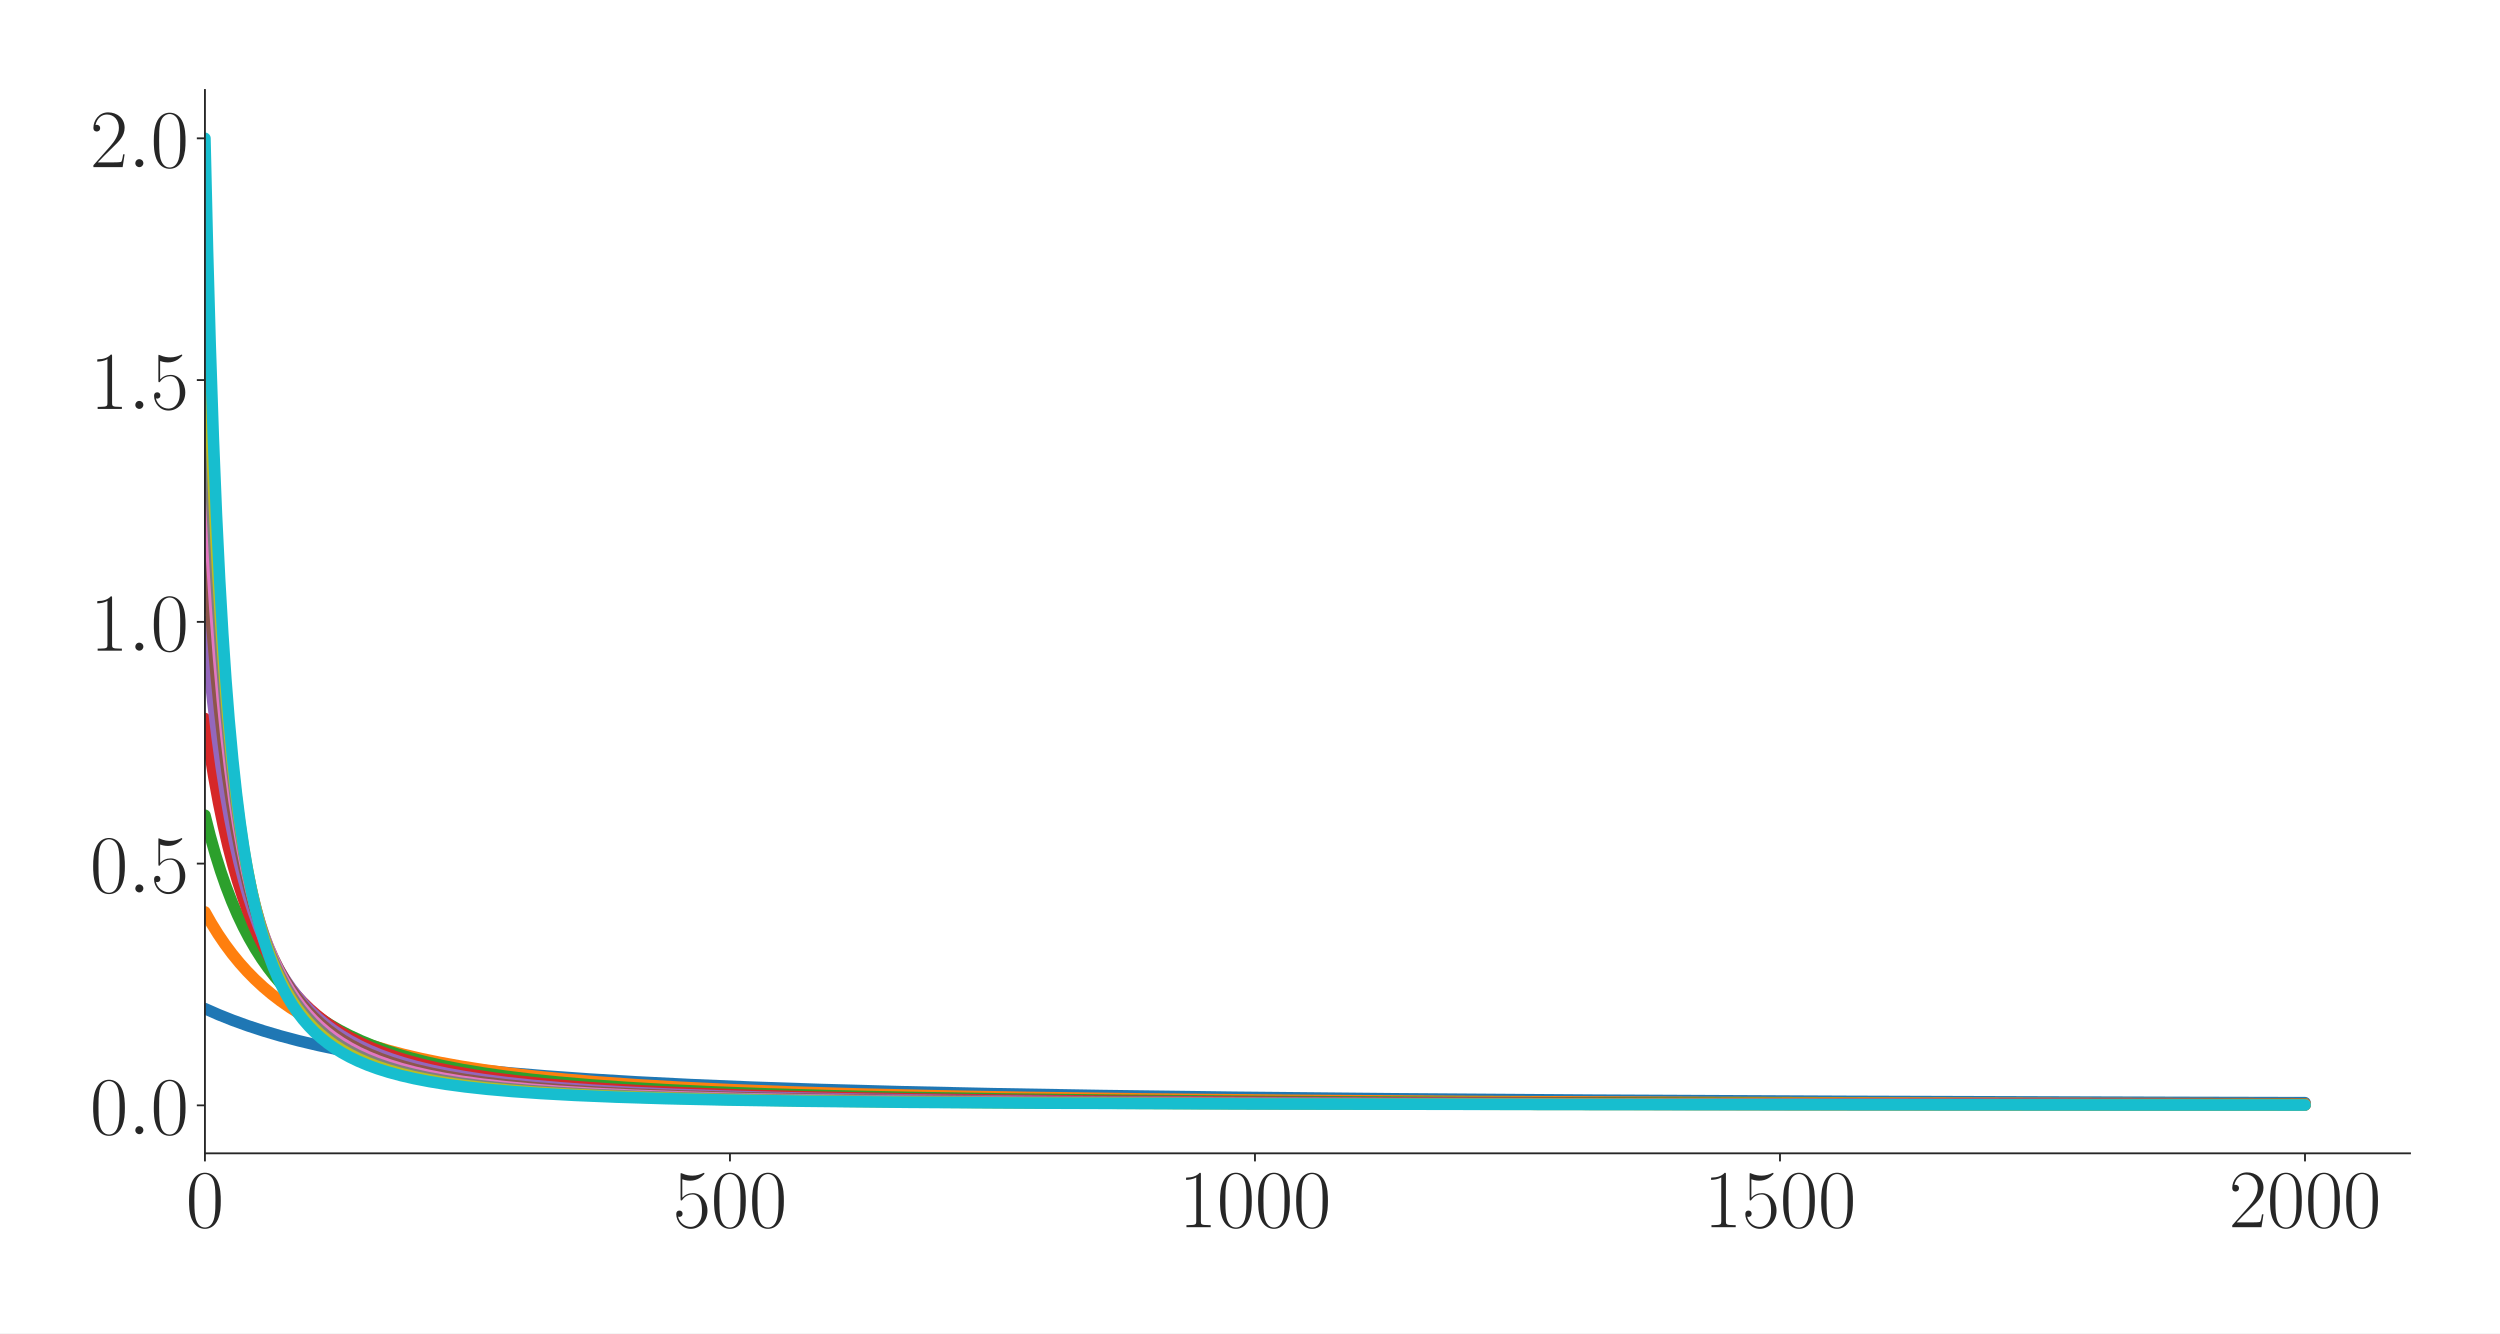
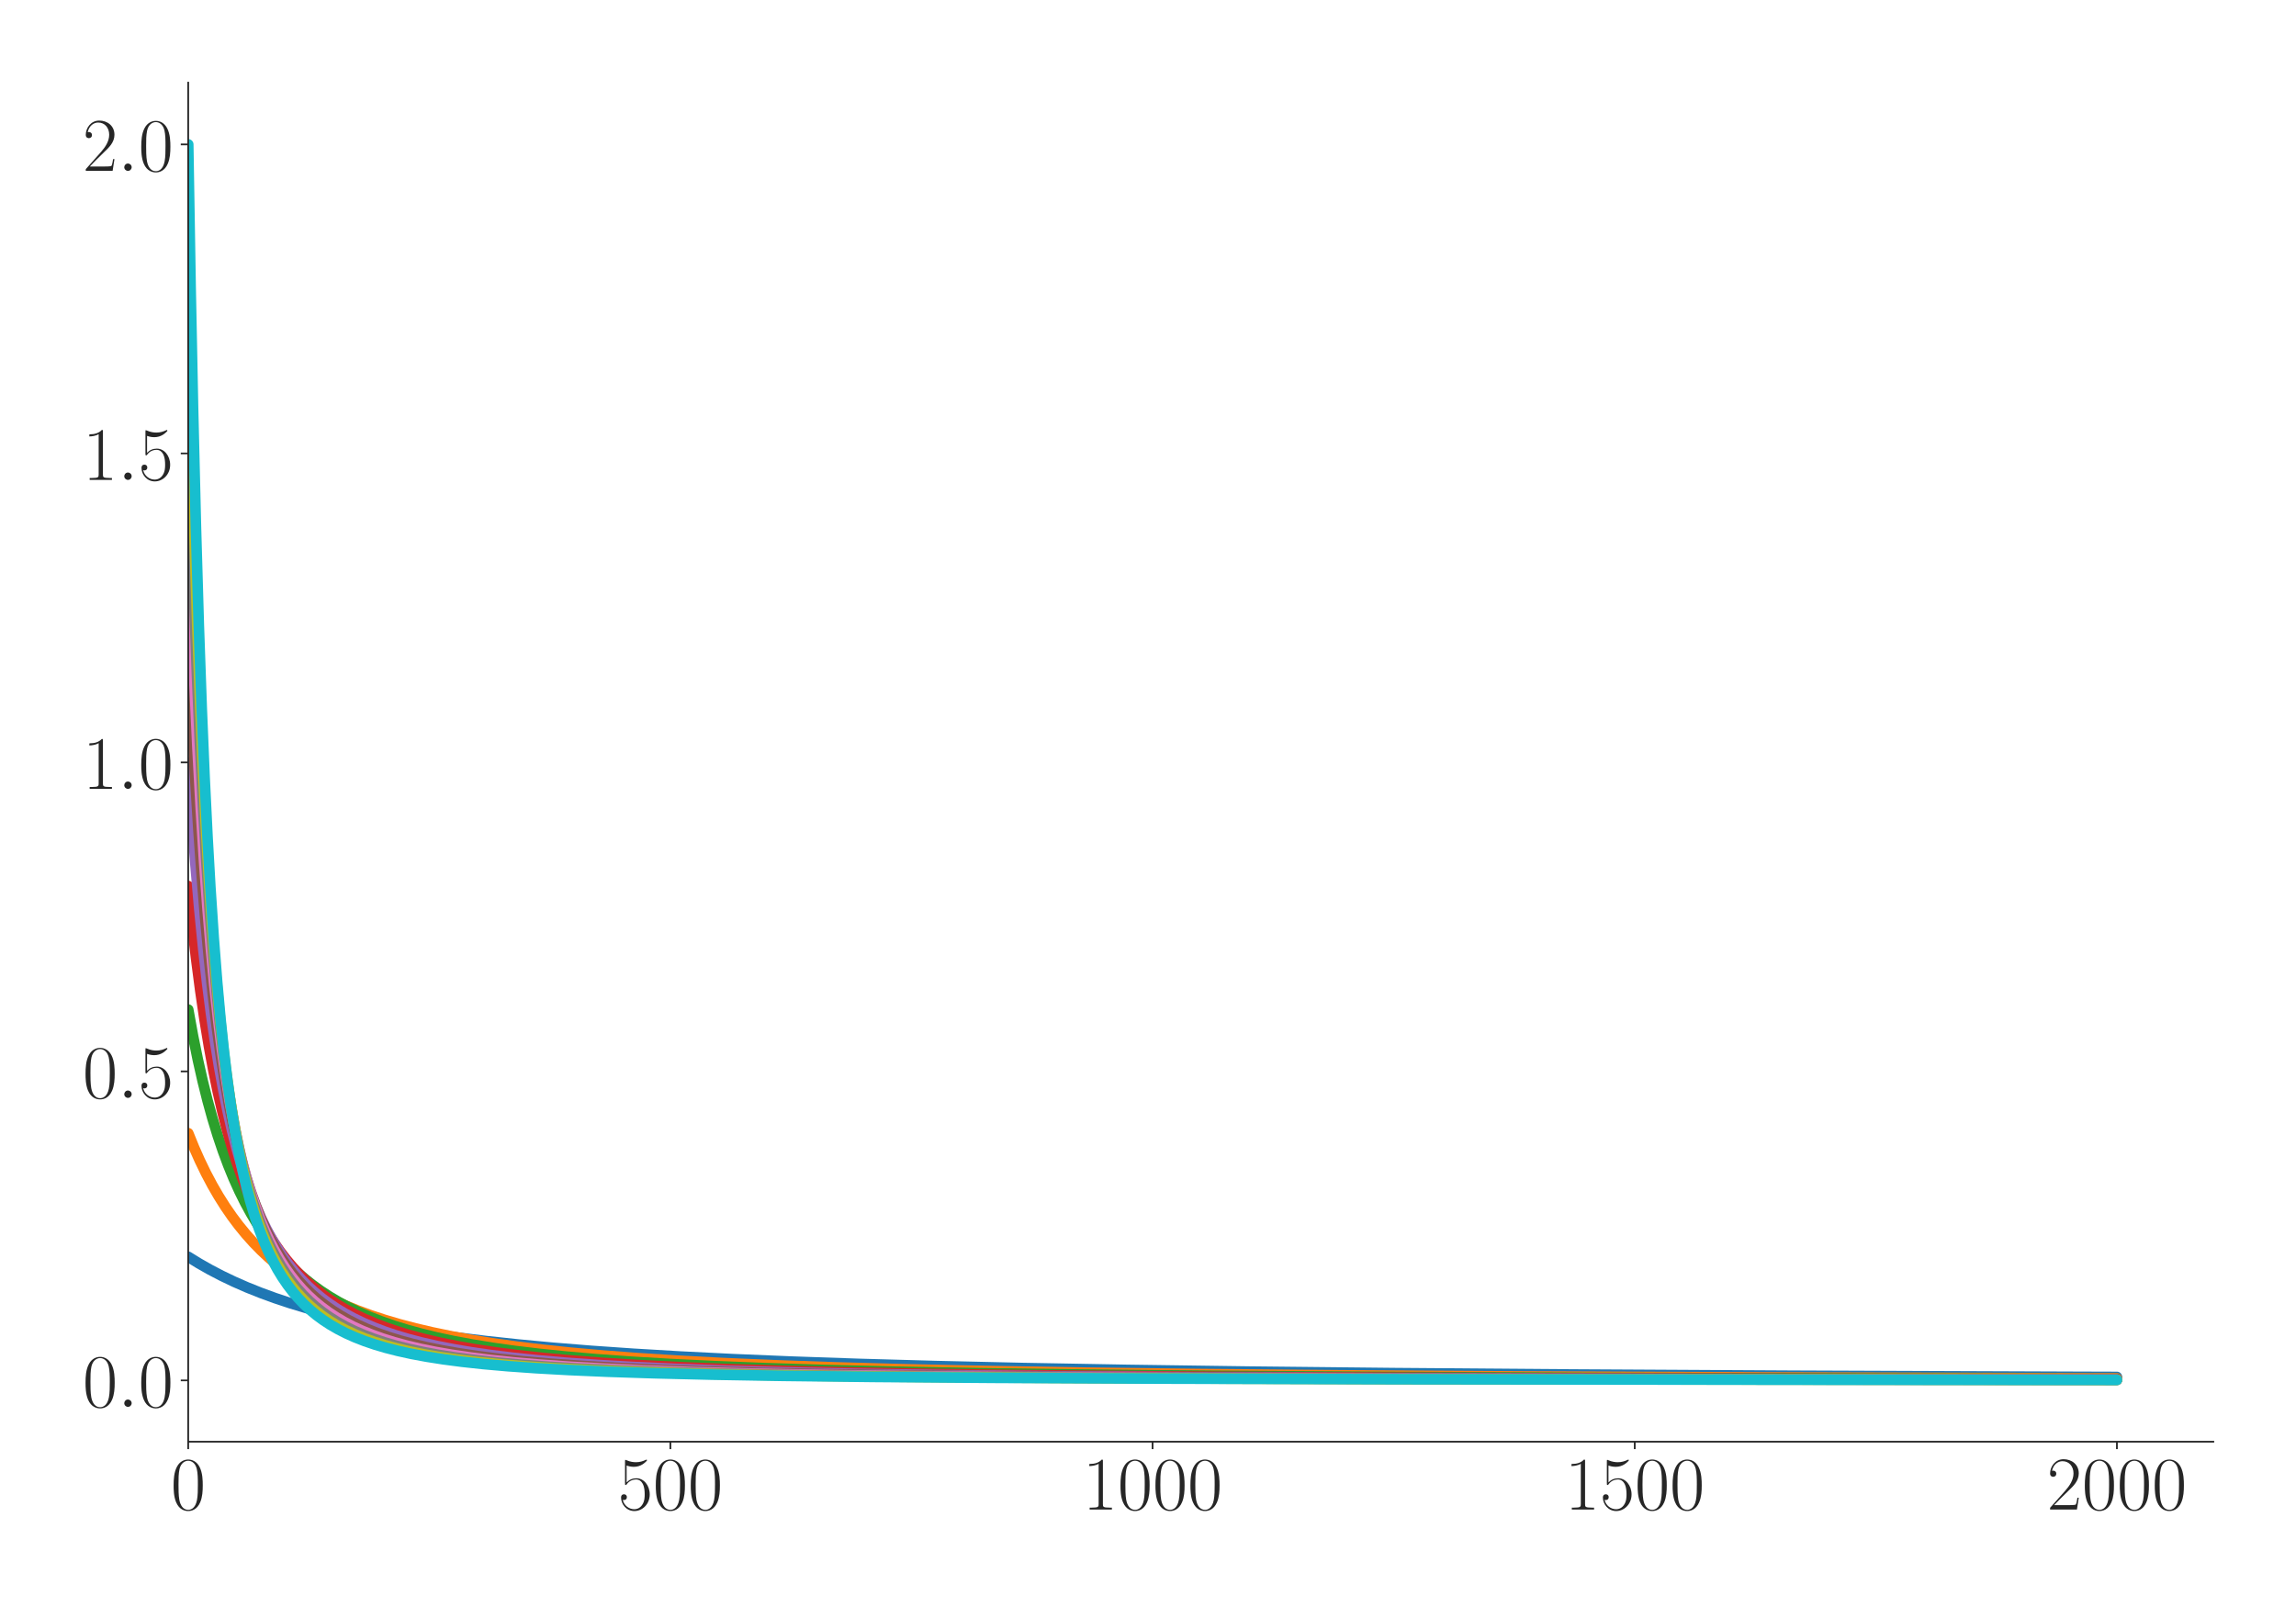
- <svg xmlns="http://www.w3.org/2000/svg" xmlns:xlink="http://www.w3.org/1999/xlink" width="1080pt" height="576pt" viewBox="0 0 1080 576" version="1.1">
+ <svg xmlns="http://www.w3.org/2000/svg" xmlns:xlink="http://www.w3.org/1999/xlink" width="1080pt" height="756pt" viewBox="0 0 1080 756" version="1.1">
  <defs>
    <style type="text/css">*{stroke-linejoin: round; stroke-linecap: butt}</style>
  </defs>
  <g id="figure_1">
    <g id="patch_1">
-       <path d="M 0 576  L 1080 576  L 1080 0  L 0 0  z " style="fill: #ffffff" />
+       <path d="M 0 756  L 1080 756  L 1080 0  L 0 0  z " style="fill: #ffffff" />
    </g>
    <g id="axes_1">
      <g id="patch_2">
-         <path d="M 88.532 498.237  L 1041.12 498.237  L 1041.12 38.88  L 88.532 38.88  z " style="fill: #ffffff" />
+         <path d="M 88.532 678.237  L 1041.12 678.237  L 1041.12 38.88  L 88.532 38.88  z " style="fill: #ffffff" />
      </g>
      <g id="matplotlib.axis_1">
        <g id="xtick_1">
          <g id="line2d_1">
            <defs>
-               <path id="m1a076d9bd9" d="M 0 0  L 0 3.5  " style="stroke: #262626; stroke-width: 0.8" />
+               <path id="m95da7c7ab2" d="M 0 0  L 0 3.5  " style="stroke: #262626; stroke-width: 0.8" />
            </defs>
            <g>
-               <use xlink:href="#m1a076d9bd9" x="88.532" y="498.237" style="fill: #262626; stroke: #262626; stroke-width: 0.8" />
+               <use xlink:href="#m95da7c7ab2" x="88.532" y="678.237" style="fill: #262626; stroke: #262626; stroke-width: 0.8" />
            </g>
          </g>
          <g id="text_1">
-             <g style="fill: #262626" transform="translate(80.30784 530.1439) scale(0.36 -0.36)">
+             <g style="fill: #262626" transform="translate(80.30784 710.1439) scale(0.36 -0.36)">
              <defs>
                <path id="CMR17-30" d="M 2688 2025  C 2688 2416 2682 3080 2413 3591  C 2176 4039 1798 4198 1466 4198  C 1158 4198 768 4058 525 3597  C 269 3118 243 2524 243 2025  C 243 1661 250 1106 448 619  C 723 -39 1216 -128 1466 -128  C 1760 -128 2208 -7 2470 600  C 2662 1042 2688 1559 2688 2025  z M 1466 -26  C 1056 -26 813 325 723 812  C 653 1188 653 1738 653 2096  C 653 2588 653 2997 736 3387  C 858 3929 1216 4096 1466 4096  C 1728 4096 2067 3923 2189 3400  C 2272 3036 2278 2607 2278 2096  C 2278 1680 2278 1169 2202 792  C 2067 95 1690 -26 1466 -26  z " transform="scale(0.015625)" />
              </defs>
              <use xlink:href="#CMR17-30" transform="scale(0.996264)" />
            </g>
          </g>
        </g>
        <g id="xtick_2">
          <g id="line2d_2">
            <g>
-               <use xlink:href="#m1a076d9bd9" x="315.339" y="498.237" style="fill: #262626; stroke: #262626; stroke-width: 0.8" />
+               <use xlink:href="#m95da7c7ab2" x="315.339" y="678.237" style="fill: #262626; stroke: #262626; stroke-width: 0.8" />
            </g>
          </g>
          <g id="text_2">
-             <g style="fill: #262626" transform="translate(290.6659 530.1439) scale(0.36 -0.36)">
+             <g style="fill: #262626" transform="translate(290.6659 710.1439) scale(0.36 -0.36)">
              <defs>
                <path id="CMR17-35" d="M 730 3692  C 794 3666 1056 3584 1325 3584  C 1920 3584 2246 3911 2432 4100  C 2432 4157 2432 4192 2394 4192  C 2387 4192 2374 4192 2323 4163  C 2099 4058 1837 3973 1517 3973  C 1325 3973 1037 3999 723 4139  C 653 4171 640 4171 634 4171  C 602 4171 595 4164 595 4037  L 595 2203  C 595 2089 595 2057 659 2057  C 691 2057 704 2070 736 2114  C 941 2401 1222 2522 1542 2522  C 1766 2522 2246 2382 2246 1289  C 2246 1085 2246 715 2054 421  C 1894 159 1645 25 1370 25  C 947 25 518 320 403 814  C 429 807 480 795 506 795  C 589 795 749 840 749 1038  C 749 1210 627 1280 506 1280  C 358 1280 262 1190 262 1011  C 262 454 704 -128 1382 -128  C 2042 -128 2669 440 2669 1264  C 2669 2030 2170 2624 1549 2624  C 1222 2624 947 2503 730 2274  L 730 3692  z " transform="scale(0.015625)" />
              </defs>
              <use xlink:href="#CMR17-35" transform="scale(0.996264)" />
              <use xlink:href="#CMR17-30" transform="translate(45.69048 0) scale(0.996264)" />
              <use xlink:href="#CMR17-30" transform="translate(91.38095 0) scale(0.996264)" />
            </g>
          </g>
        </g>
        <g id="xtick_3">
          <g id="line2d_3">
            <g>
-               <use xlink:href="#m1a076d9bd9" x="542.145" y="498.237" style="fill: #262626; stroke: #262626; stroke-width: 0.8" />
+               <use xlink:href="#m95da7c7ab2" x="542.145" y="678.237" style="fill: #262626; stroke: #262626; stroke-width: 0.8" />
            </g>
          </g>
          <g id="text_3">
-             <g style="fill: #262626" transform="translate(509.2483 530.1439) scale(0.36 -0.36)">
+             <g style="fill: #262626" transform="translate(509.2483 710.1439) scale(0.36 -0.36)">
              <defs>
                <path id="CMR17-31" d="M 1702 4058  C 1702 4192 1696 4192 1606 4192  C 1357 3916 979 3827 621 3827  C 602 3827 570 3827 563 3808  C 557 3795 557 3782 557 3648  C 755 3648 1088 3686 1344 3839  L 1344 461  C 1344 236 1331 160 781 160  L 589 160  L 589 0  C 896 0 1216 0 1523 0  C 1830 0 2150 0 2458 0  L 2458 160  L 2266 160  C 1715 160 1702 230 1702 458  L 1702 4058  z " transform="scale(0.015625)" />
              </defs>
              <use xlink:href="#CMR17-31" transform="scale(0.996264)" />
              <use xlink:href="#CMR17-30" transform="translate(45.69048 0) scale(0.996264)" />
              <use xlink:href="#CMR17-30" transform="translate(91.38095 0) scale(0.996264)" />
              <use xlink:href="#CMR17-30" transform="translate(137.0714 0) scale(0.996264)" />
            </g>
          </g>
        </g>
        <g id="xtick_4">
          <g id="line2d_4">
            <g>
-               <use xlink:href="#m1a076d9bd9" x="768.952" y="498.237" style="fill: #262626; stroke: #262626; stroke-width: 0.8" />
+               <use xlink:href="#m95da7c7ab2" x="768.952" y="678.237" style="fill: #262626; stroke: #262626; stroke-width: 0.8" />
            </g>
          </g>
          <g id="text_4">
-             <g style="fill: #262626" transform="translate(736.0549 530.1439) scale(0.36 -0.36)">
+             <g style="fill: #262626" transform="translate(736.0549 710.1439) scale(0.36 -0.36)">
              <use xlink:href="#CMR17-31" transform="scale(0.996264)" />
              <use xlink:href="#CMR17-35" transform="translate(45.69048 0) scale(0.996264)" />
              <use xlink:href="#CMR17-30" transform="translate(91.38095 0) scale(0.996264)" />
              <use xlink:href="#CMR17-30" transform="translate(137.0714 0) scale(0.996264)" />
            </g>
          </g>
        </g>
        <g id="xtick_5">
          <g id="line2d_5">
            <g>
-               <use xlink:href="#m1a076d9bd9" x="995.759" y="498.237" style="fill: #262626; stroke: #262626; stroke-width: 0.8" />
+               <use xlink:href="#m95da7c7ab2" x="995.759" y="678.237" style="fill: #262626; stroke: #262626; stroke-width: 0.8" />
            </g>
          </g>
          <g id="text_5">
-             <g style="fill: #262626" transform="translate(962.8615 530.1439) scale(0.36 -0.36)">
+             <g style="fill: #262626" transform="translate(962.8615 710.1439) scale(0.36 -0.36)">
              <defs>
                <path id="CMR17-32" d="M 2669 989  L 2554 989  C 2490 536 2438 459 2413 420  C 2381 369 1920 369 1830 369  L 602 369  C 832 619 1280 1072 1824 1597  C 2214 1967 2669 2402 2669 3035  C 2669 3790 2067 4224 1395 4224  C 691 4224 262 3604 262 3030  C 262 2780 448 2748 525 2748  C 589 2748 781 2787 781 3010  C 781 3207 614 3264 525 3264  C 486 3264 448 3258 422 3245  C 544 3790 915 4058 1306 4058  C 1862 4058 2227 3617 2227 3035  C 2227 2479 1901 2000 1536 1584  L 262 146  L 262 0  L 2515 0  L 2669 989  z " transform="scale(0.015625)" />
              </defs>
              <use xlink:href="#CMR17-32" transform="scale(0.996264)" />
              <use xlink:href="#CMR17-30" transform="translate(45.69048 0) scale(0.996264)" />
              <use xlink:href="#CMR17-30" transform="translate(91.38095 0) scale(0.996264)" />
              <use xlink:href="#CMR17-30" transform="translate(137.0714 0) scale(0.996264)" />
            </g>
          </g>
        </g>
      </g>
      <g id="matplotlib.axis_2">
        <g id="ytick_1">
          <g id="line2d_6">
            <defs>
-               <path id="mf6c7e7191d" d="M 0 0  L -3.5 0  " style="stroke: #262626; stroke-width: 0.8" />
+               <path id="m5804783513" d="M 0 0  L -3.5 0  " style="stroke: #262626; stroke-width: 0.8" />
            </defs>
            <g>
-               <use xlink:href="#mf6c7e7191d" x="88.532" y="477.518" style="fill: #262626; stroke: #262626; stroke-width: 0.8" />
+               <use xlink:href="#m5804783513" x="88.532" y="649.398" style="fill: #262626; stroke: #262626; stroke-width: 0.8" />
            </g>
          </g>
          <g id="text_6">
-             <g style="fill: #262626" transform="translate(38.88 489.9708) scale(0.36 -0.36)">
+             <g style="fill: #262626" transform="translate(38.88 661.8518) scale(0.36 -0.36)">
              <defs>
                <path id="CMMI12-3a" d="M 1178 307  C 1178 492 1024 619 870 619  C 685 619 557 466 557 313  C 557 128 710 0 864 0  C 1050 0 1178 153 1178 307  z " transform="scale(0.015625)" />
              </defs>
              <use xlink:href="#CMR17-30" transform="scale(0.996264)" />
              <use xlink:href="#CMMI12-3a" transform="translate(45.69048 0) scale(0.996264)" />
              <use xlink:href="#CMR17-30" transform="translate(72.78765 0) scale(0.996264)" />
            </g>
          </g>
        </g>
        <g id="ytick_2">
          <g id="line2d_7">
            <g>
-               <use xlink:href="#mf6c7e7191d" x="88.532" y="373.078" style="fill: #262626; stroke: #262626; stroke-width: 0.8" />
+               <use xlink:href="#m5804783513" x="88.532" y="504.034" style="fill: #262626; stroke: #262626; stroke-width: 0.8" />
            </g>
          </g>
          <g id="text_7">
-             <g style="fill: #262626" transform="translate(38.88 385.5314) scale(0.36 -0.36)">
+             <g style="fill: #262626" transform="translate(38.88 516.4876) scale(0.36 -0.36)">
              <use xlink:href="#CMR17-30" transform="scale(0.996264)" />
              <use xlink:href="#CMMI12-3a" transform="translate(45.69048 0) scale(0.996264)" />
              <use xlink:href="#CMR17-35" transform="translate(72.78765 0) scale(0.996264)" />
            </g>
          </g>
        </g>
        <g id="ytick_3">
          <g id="line2d_8">
            <g>
-               <use xlink:href="#mf6c7e7191d" x="88.532" y="268.639" style="fill: #262626; stroke: #262626; stroke-width: 0.8" />
+               <use xlink:href="#m5804783513" x="88.532" y="358.67" style="fill: #262626; stroke: #262626; stroke-width: 0.8" />
            </g>
          </g>
          <g id="text_8">
-             <g style="fill: #262626" transform="translate(38.88 281.092) scale(0.36 -0.36)">
+             <g style="fill: #262626" transform="translate(38.88 371.1234) scale(0.36 -0.36)">
              <use xlink:href="#CMR17-31" transform="scale(0.996264)" />
              <use xlink:href="#CMMI12-3a" transform="translate(45.69048 0) scale(0.996264)" />
              <use xlink:href="#CMR17-30" transform="translate(72.78765 0) scale(0.996264)" />
            </g>
          </g>
        </g>
        <g id="ytick_4">
          <g id="line2d_9">
            <g>
-               <use xlink:href="#mf6c7e7191d" x="88.532" y="164.199" style="fill: #262626; stroke: #262626; stroke-width: 0.8" />
+               <use xlink:href="#m5804783513" x="88.532" y="213.306" style="fill: #262626; stroke: #262626; stroke-width: 0.8" />
            </g>
          </g>
          <g id="text_9">
-             <g style="fill: #262626" transform="translate(38.88 176.6526) scale(0.36 -0.36)">
+             <g style="fill: #262626" transform="translate(38.88 225.7592) scale(0.36 -0.36)">
              <use xlink:href="#CMR17-31" transform="scale(0.996264)" />
              <use xlink:href="#CMMI12-3a" transform="translate(45.69048 0) scale(0.996264)" />
              <use xlink:href="#CMR17-35" transform="translate(72.78765 0) scale(0.996264)" />
            </g>
          </g>
        </g>
        <g id="ytick_5">
          <g id="line2d_10">
            <g>
-               <use xlink:href="#mf6c7e7191d" x="88.532" y="59.76" style="fill: #262626; stroke: #262626; stroke-width: 0.8" />
+               <use xlink:href="#m5804783513" x="88.532" y="67.942" style="fill: #262626; stroke: #262626; stroke-width: 0.8" />
            </g>
          </g>
          <g id="text_10">
-             <g style="fill: #262626" transform="translate(38.88 72.21318) scale(0.36 -0.36)">
+             <g style="fill: #262626" transform="translate(38.88 80.39499) scale(0.36 -0.36)">
              <use xlink:href="#CMR17-32" transform="scale(0.996264)" />
              <use xlink:href="#CMMI12-3a" transform="translate(45.69048 0) scale(0.996264)" />
              <use xlink:href="#CMR17-30" transform="translate(72.78765 0) scale(0.996264)" />
            </g>
          </g>
        </g>
      </g>
      <g id="line2d_11">
-         <path d="M 88.532 435.742  L 94.429 438.335  L 100.553 440.78  L 107.13 443.16  L 113.934 445.386  L 121.192 447.531  L 129.131 449.639  L 137.522 451.635  L 146.595 453.56  L 156.347 455.4  L 167.007 457.179  L 178.574 458.876  L 191.049 460.479  L 204.657 462.003  L 219.626 463.454  L 236.183 464.834  L 254.555 466.14  L 275.194 467.381  L 298.328 468.544  L 324.638 469.64  L 354.576 470.659  L 389.051 471.605  L 429.196 472.479  L 476.598 473.283  L 533.3 474.015  L 602.249 474.675  L 687.982 475.265  L 797.076 475.783  L 940.645 476.232  L 995.759 476.358  L 995.759 476.358  " clip-path="url(#p49132c14c1)" style="fill: none; stroke: #1f77b4; stroke-width: 5; stroke-linecap: round" />
+         <path d="M 88.532 591.253  L 93.522 594.329  L 98.738 597.291  L 104.182 600.134  L 110.079 602.959  L 116.203 605.643  L 122.553 608.187  L 129.357 610.675  L 136.615 613.088  L 144.327 615.413  L 152.492 617.639  L 161.11 619.759  L 170.409 621.817  L 180.389 623.796  L 191.049 625.684  L 202.616 627.505  L 215.09 629.243  L 228.699 630.914  L 243.668 632.522  L 259.998 634.048  L 277.916 635.496  L 297.875 636.88  L 319.875 638.179  L 344.597 639.411  L 372.267 640.564  L 403.793 641.65  L 439.856 642.664  L 481.361 643.602  L 529.898 644.47  L 587.053 645.264  L 655.776 645.988  L 739.467 646.639  L 843.798 647.219  L 977.161 647.729  L 995.759 647.785  L 995.759 647.785  " clip-path="url(#p77585e7612)" style="fill: none; stroke: #1f77b4; stroke-width: 5; stroke-linecap: round" />
      </g>
      <g id="line2d_12">
-         <path d="M 88.532 393.966  L 91.254 398.779  L 94.202 403.538  L 97.151 407.878  L 100.326 412.138  L 103.501 416.018  L 106.677 419.562  L 110.079 423.03  L 113.708 426.396  L 117.337 429.459  L 121.192 432.422  L 125.275 435.269  L 129.584 437.992  L 134.12 440.582  L 138.883 443.038  L 143.873 445.356  L 149.089 447.538  L 154.76 449.667  L 160.883 451.722  L 167.461 453.685  L 174.492 455.545  L 181.976 457.296  L 190.142 458.977  L 198.987 460.572  L 208.74 462.103  L 219.4 463.551  L 231.194 464.927  L 244.348 466.235  L 259.091 467.472  L 275.648 468.634  L 294.473 469.725  L 316.019 470.744  L 340.741 471.685  L 369.546 472.554  L 403.567 473.351  L 444.392 474.078  L 494.062 474.732  L 555.981 475.315  L 635.136 475.828  L 739.467 476.27  L 883.036 476.642  L 995.759 476.828  L 995.759 476.828  " clip-path="url(#p49132c14c1)" style="fill: none; stroke: #ff7f0e; stroke-width: 5; stroke-linecap: round" />
+         <path d="M 88.532 533.107  L 91.254 539.806  L 93.975 545.942  L 96.924 552.025  L 99.872 557.586  L 102.821 562.684  L 105.996 567.712  L 109.172 572.316  L 112.347 576.54  L 115.749 580.692  L 119.151 584.498  L 122.78 588.219  L 126.409 591.629  L 130.265 594.949  L 134.347 598.161  L 138.43 601.097  L 142.739 603.93  L 147.275 606.651  L 152.038 609.254  L 157.028 611.733  L 162.471 614.184  L 168.141 616.491  L 174.265 618.737  L 180.842 620.902  L 187.873 622.973  L 195.358 624.938  L 203.296 626.792  L 211.915 628.576  L 221.214 630.274  L 231.42 631.908  L 242.534 633.461  L 254.781 634.944  L 268.39 636.361  L 283.359 637.692  L 300.143 638.955  L 318.968 640.143  L 340.287 641.26  L 364.556 642.301  L 392.453 643.268  L 424.886 644.164  L 462.99 644.986  L 508.351 645.735  L 563.238 646.411  L 631.054 647.017  L 717.013 647.552  L 829.056 648.016  L 981.016 648.41  L 995.759 648.439  L 995.759 648.439  " clip-path="url(#p77585e7612)" style="fill: none; stroke: #ff7f0e; stroke-width: 5; stroke-linecap: round" />
      </g>
      <g id="line2d_13">
-         <path d="M 88.532 352.19  L 90.8 361.133  L 93.068 369.15  L 95.336 376.366  L 97.604 382.882  L 100.099 389.348  L 102.594 395.172  L 105.089 400.437  L 107.584 405.212  L 110.306 409.932  L 113.027 414.203  L 115.749 418.081  L 118.697 421.894  L 121.646 425.35  L 124.821 428.724  L 127.996 431.78  L 131.399 434.746  L 135.027 437.603  L 138.656 440.182  L 142.512 442.658  L 146.595 445.02  L 150.904 447.262  L 155.667 449.48  L 160.657 451.551  L 166.1 453.559  L 171.77 455.413  L 177.894 457.183  L 184.698 458.912  L 191.956 460.523  L 199.894 462.057  L 208.74 463.533  L 218.492 464.929  L 229.379 466.253  L 241.4 467.486  L 255.008 468.653  L 270.431 469.744  L 287.895 470.753  L 308.081 471.693  L 331.669 472.562  L 359.566 473.361  L 392.907 474.085  L 433.505 474.738  L 484.083 475.32  L 548.723 475.831  L 634.002 476.272  L 751.488 476.644  L 922.727 476.946  L 995.759 477.029  L 995.759 477.029  " clip-path="url(#p49132c14c1)" style="fill: none; stroke: #2ca02c; stroke-width: 5; stroke-linecap: round" />
+         <path d="M 88.532 474.961  L 90.8 487.409  L 93.068 498.567  L 95.336 508.61  L 97.604 517.68  L 99.872 525.901  L 102.367 534.083  L 104.862 541.477  L 107.357 548.182  L 109.852 554.28  L 112.574 560.323  L 115.295 565.807  L 118.017 570.8  L 120.739 575.358  L 123.687 579.862  L 126.636 583.966  L 129.811 587.992  L 132.986 591.658  L 136.388 595.232  L 139.79 598.484  L 143.419 601.64  L 147.048 604.511  L 150.904 607.287  L 154.986 609.954  L 159.296 612.503  L 163.832 614.929  L 168.595 617.226  L 173.811 619.488  L 179.255 621.604  L 185.152 623.651  L 191.502 625.613  L 198.307 627.476  L 205.564 629.232  L 213.503 630.921  L 222.121 632.526  L 231.647 634.067  L 242.08 635.525  L 253.647 636.91  L 266.349 638.206  L 280.637 639.435  L 296.741 640.593  L 314.885 641.671  L 335.751 642.683  L 359.793 643.621  L 387.917 644.488  L 421.031 645.28  L 460.722 646  L 509.258 646.651  L 569.816 647.23  L 647.157 647.738  L 749.447 648.175  L 890.747 648.543  L 995.759 648.718  L 995.759 648.718  " clip-path="url(#p77585e7612)" style="fill: none; stroke: #2ca02c; stroke-width: 5; stroke-linecap: round" />
      </g>
      <g id="line2d_14">
-         <path d="M 88.532 310.414  L 90.347 323.11  L 92.388 335.733  L 94.429 346.865  L 96.47 356.734  L 98.512 365.524  L 100.553 373.386  L 102.594 380.447  L 104.862 387.48  L 107.13 393.775  L 109.398 399.431  L 111.666 404.531  L 114.161 409.585  L 116.656 414.13  L 119.151 418.234  L 121.873 422.271  L 124.594 425.909  L 127.543 429.459  L 130.491 432.654  L 133.667 435.751  L 136.842 438.537  L 140.244 441.224  L 143.873 443.794  L 147.729 446.237  L 151.811 448.545  L 156.121 450.714  L 160.657 452.744  L 165.42 454.637  L 170.636 456.472  L 176.306 458.226  L 182.43 459.885  L 189.234 461.489  L 196.492 462.97  L 204.657 464.403  L 213.729 465.76  L 223.709 467.023  L 234.822 468.204  L 247.524 469.325  L 262.039 470.375  L 278.596 471.343  L 297.875 472.242  L 320.555 473.069  L 347.545 473.822  L 380.205 474.503  L 420.577 475.113  L 471.609 475.651  L 538.063 476.118  L 628.105 476.516  L 756.251 476.843  L 952.212 477.102  L 995.759 477.139  L 995.759 477.139  " clip-path="url(#p49132c14c1)" style="fill: none; stroke: #d62728; stroke-width: 5; stroke-linecap: round" />
+         <path d="M 88.532 416.816  L 90.347 434.486  L 92.161 450.211  L 94.202 465.921  L 96.244 479.838  L 98.285 492.228  L 100.326 503.305  L 102.367 513.249  L 104.635 523.15  L 106.903 532.007  L 109.172 539.962  L 111.44 547.134  L 113.708 553.623  L 116.203 560.071  L 118.697 565.888  L 121.192 571.154  L 123.687 575.936  L 126.409 580.67  L 129.131 584.959  L 131.852 588.859  L 134.801 592.697  L 137.749 596.18  L 140.924 599.584  L 144.1 602.672  L 147.502 605.671  L 151.131 608.563  L 154.76 611.176  L 158.615 613.687  L 162.698 616.086  L 167.007 618.364  L 171.543 620.518  L 176.533 622.639  L 181.75 624.615  L 187.42 626.524  L 193.544 628.349  L 200.121 630.075  L 207.379 631.745  L 215.317 633.334  L 223.936 634.829  L 233.462 636.25  L 243.895 637.58  L 255.689 638.854  L 268.843 640.047  L 283.813 641.173  L 300.823 642.222  L 320.329 643.196  L 343.009 644.098  L 369.546 644.924  L 401.072 645.677  L 439.402 646.362  L 486.578 646.973  L 546.228 647.514  L 623.796 647.983  L 728.58 648.383  L 877.592 648.713  L 995.759 648.872  L 995.759 648.872  " clip-path="url(#p77585e7612)" style="fill: none; stroke: #d62728; stroke-width: 5; stroke-linecap: round" />
      </g>
      <g id="line2d_15">
-         <path d="M 88.532 268.639  L 90.12 285.932  L 91.934 303.183  L 93.749 318.2  L 95.563 331.352  L 97.378 342.936  L 99.192 353.193  L 101.233 363.388  L 103.275 372.375  L 105.316 380.34  L 107.357 387.43  L 109.398 393.771  L 111.666 400.061  L 113.934 405.666  L 116.203 410.683  L 118.471 415.192  L 120.965 419.643  L 123.46 423.633  L 125.955 427.224  L 128.677 430.746  L 131.399 433.911  L 134.347 436.989  L 137.296 439.752  L 140.471 442.423  L 143.873 444.981  L 147.502 447.413  L 151.131 449.582  L 154.986 451.639  L 159.296 453.68  L 163.832 455.578  L 168.822 457.416  L 174.038 459.1  L 179.708 460.701  L 186.059 462.258  L 193.09 463.742  L 200.801 465.134  L 209.42 466.454  L 218.946 467.681  L 229.606 468.827  L 241.853 469.912  L 255.689 470.91  L 271.792 471.843  L 290.617 472.703  L 312.844 473.488  L 339.607 474.203  L 372.267 474.844  L 413.092 475.414  L 465.485 475.913  L 535.114 476.342  L 631.961 476.702  L 774.849 476.992  L 995.759 477.209  L 995.759 477.209  " clip-path="url(#p49132c14c1)" style="fill: none; stroke: #9467bd; stroke-width: 5; stroke-linecap: round" />
+         <path d="M 88.532 358.67  L 90.12 382.74  L 91.934 406.751  L 93.749 427.651  L 95.563 445.957  L 97.378 462.081  L 99.192 476.357  L 101.006 489.058  L 103.048 501.741  L 105.089 512.973  L 107.13 522.968  L 109.172 531.902  L 111.213 539.92  L 113.481 547.901  L 115.749 555.038  L 118.017 561.447  L 120.285 567.224  L 122.78 572.944  L 125.275 578.085  L 127.77 582.725  L 130.265 586.925  L 132.986 591.069  L 135.708 594.814  L 138.656 598.478  L 141.605 601.784  L 144.78 604.996  L 147.955 607.894  L 151.358 610.694  L 154.986 613.38  L 158.615 615.795  L 162.471 618.104  L 166.554 620.299  L 171.09 622.477  L 175.853 624.51  L 180.842 626.403  L 186.286 628.231  L 192.183 629.976  L 198.533 631.625  L 205.564 633.216  L 213.276 634.727  L 221.668 636.143  L 230.967 637.485  L 241.4 638.762  L 252.967 639.951  L 266.122 641.076  L 281.091 642.128  L 298.328 643.11  L 318.287 644.017  L 341.648 644.85  L 369.546 645.613  L 403.113 646.302  L 444.392 646.919  L 496.557 647.467  L 564.146 647.943  L 655.095 648.348  L 783.694 648.685  L 978.295 648.953  L 995.759 648.969  L 995.759 648.969  " clip-path="url(#p77585e7612)" style="fill: none; stroke: #9467bd; stroke-width: 5; stroke-linecap: round" />
      </g>
      <g id="line2d_16">
-         <path d="M 88.532 226.863  L 90.12 251.496  L 91.707 272.658  L 93.295 290.973  L 94.883 306.931  L 96.47 320.92  L 98.285 334.893  L 100.099 347.072  L 101.914 357.751  L 103.728 367.168  L 105.543 375.513  L 107.584 383.817  L 109.625 391.144  L 111.666 397.642  L 113.708 403.432  L 115.749 408.614  L 118.017 413.757  L 120.285 418.345  L 122.553 422.454  L 125.048 426.497  L 127.543 430.11  L 130.038 433.352  L 132.759 436.523  L 135.481 439.364  L 138.43 442.12  L 141.605 444.767  L 144.78 447.127  L 148.182 449.383  L 151.811 451.524  L 155.667 453.54  L 159.749 455.43  L 164.286 457.279  L 169.048 458.98  L 174.265 460.609  L 179.935 462.147  L 186.286 463.633  L 193.317 465.039  L 201.028 466.35  L 209.647 467.584  L 219.4 468.748  L 230.286 469.822  L 242.761 470.826  L 257.276 471.766  L 274.287 472.635  L 294.246 473.425  L 318.287 474.146  L 347.545 474.792  L 384.061 475.368  L 430.783 475.873  L 492.702 476.308  L 578.434 476.673  L 704.085 476.97  L 904.582 477.198  L 995.759 477.257  L 995.759 477.257  " clip-path="url(#p49132c14c1)" style="fill: none; stroke: #8c564b; stroke-width: 5; stroke-linecap: round" />
+         <path d="M 88.532 300.524  L 90.12 334.811  L 91.707 364.265  L 93.295 389.757  L 94.883 411.967  L 96.47 431.437  L 98.285 450.886  L 100.099 467.837  L 101.914 482.701  L 103.728 495.808  L 105.543 507.424  L 107.584 518.981  L 109.625 529.179  L 111.666 538.223  L 113.708 546.283  L 115.749 553.495  L 118.017 560.654  L 120.285 567.039  L 122.553 572.758  L 124.821 577.9  L 127.316 582.98  L 129.811 587.536  L 132.306 591.638  L 135.027 595.664  L 137.749 599.283  L 140.471 602.548  L 143.419 605.737  L 146.368 608.61  L 149.543 611.399  L 152.945 614.08  L 156.347 616.487  L 159.976 618.793  L 163.832 620.986  L 167.914 623.061  L 172.451 625.111  L 177.214 627.016  L 182.43 628.855  L 188.1 630.609  L 194.224 632.262  L 200.801 633.805  L 208.059 635.278  L 215.997 636.662  L 224.843 637.977  L 234.822 639.23  L 245.936 640.397  L 258.637 641.501  L 273.153 642.53  L 289.71 643.477  L 308.988 644.351  L 331.896 645.16  L 359.112 645.891  L 392.226 646.551  L 433.505 647.143  L 486.124 647.663  L 555.3 648.112  L 650.105 648.491  L 787.323 648.8  L 995.759 649.036  L 995.759 649.036  " clip-path="url(#p77585e7612)" style="fill: none; stroke: #8c564b; stroke-width: 5; stroke-linecap: round" />
      </g>
      <g id="line2d_17">
-         <path d="M 88.532 185.087  L 89.893 213.876  L 91.254 238.599  L 92.841 263.272  L 94.429 284.3  L 96.017 302.368  L 97.604 318.008  L 99.192 331.637  L 101.006 345.173  L 102.821 356.904  L 104.635 367.138  L 106.45 376.12  L 108.264 384.046  L 110.079 391.075  L 112.12 398.074  L 114.161 404.254  L 116.203 409.739  L 118.244 414.629  L 120.512 419.465  L 122.78 423.763  L 125.048 427.6  L 127.543 431.365  L 130.038 434.718  L 132.533 437.718  L 135.254 440.644  L 137.976 443.259  L 140.924 445.789  L 144.1 448.212  L 147.502 450.512  L 151.131 452.679  L 154.986 454.708  L 159.069 456.596  L 163.378 458.345  L 168.141 460.034  L 173.358 461.641  L 179.028 463.147  L 185.152 464.546  L 191.956 465.873  L 199.667 467.144  L 208.286 468.333  L 218.039 469.448  L 229.152 470.487  L 241.853 471.447  L 256.596 472.333  L 274.06 473.153  L 294.926 473.9  L 320.102 474.572  L 351.401 475.175  L 391.092 475.706  L 443.031 476.166  L 513.568 476.556  L 614.724 476.875  L 770.993 477.127  L 995.759 477.292  L 995.759 477.292  " clip-path="url(#p49132c14c1)" style="fill: none; stroke: #e377c2; stroke-width: 5; stroke-linecap: round" />
+         <path d="M 88.532 242.379  L 89.893 282.448  L 91.254 316.859  L 92.841 351.201  L 94.429 380.468  L 96.017 405.616  L 97.604 427.385  L 99.192 446.355  L 100.78 462.987  L 102.594 479.603  L 104.409 494.088  L 106.223 506.791  L 108.037 517.993  L 109.852 527.923  L 111.893 537.802  L 113.934 546.522  L 115.976 554.256  L 118.017 561.148  L 120.058 567.316  L 122.326 573.439  L 124.594 578.9  L 126.862 583.792  L 129.131 588.191  L 131.625 592.537  L 134.12 596.436  L 136.615 599.946  L 139.337 603.391  L 142.058 606.488  L 145.007 609.502  L 147.955 612.209  L 151.131 614.827  L 154.533 617.337  L 158.162 619.723  L 162.017 621.978  L 166.1 624.096  L 170.409 626.076  L 174.945 627.919  L 179.935 629.705  L 185.379 631.41  L 191.276 633.019  L 197.626 634.521  L 204.657 635.955  L 212.369 637.302  L 220.987 638.58  L 230.74 639.797  L 241.627 640.928  L 254.101 641.993  L 268.39 642.984  L 284.947 643.903  L 304.225 644.743  L 327.133 645.513  L 354.803 646.213  L 388.824 646.842  L 431.464 647.398  L 486.578 647.884  L 560.29 648.299  L 663.941 648.645  L 819.076 648.922  L 995.759 649.085  L 995.759 649.085  " clip-path="url(#p77585e7612)" style="fill: none; stroke: #e377c2; stroke-width: 5; stroke-linecap: round" />
      </g>
      <g id="line2d_18">
-         <path d="M 88.532 143.311  L 89.893 180.576  L 91.254 211.914  L 92.615 238.522  L 93.975 261.309  L 95.563 283.99  L 97.151 303.269  L 98.738 319.796  L 100.326 334.071  L 101.914 346.487  L 103.501 357.354  L 105.316 368.192  L 107.13 377.624  L 108.945 385.883  L 110.759 393.156  L 112.574 399.595  L 114.615 405.993  L 116.656 411.632  L 118.697 416.629  L 120.739 421.077  L 123.007 425.47  L 125.275 429.369  L 127.543 432.844  L 130.038 436.249  L 132.533 439.278  L 135.254 442.217  L 137.976 444.829  L 140.924 447.344  L 144.1 449.741  L 147.275 451.863  L 150.677 453.877  L 154.306 455.775  L 158.389 457.648  L 162.698 459.375  L 167.461 461.033  L 172.677 462.601  L 178.348 464.064  L 184.471 465.415  L 191.276 466.69  L 198.987 467.906  L 207.606 469.037  L 217.358 470.092  L 228.699 471.088  L 241.853 472.011  L 257.276 472.861  L 275.421 473.631  L 297.421 474.333  L 324.411 474.962  L 358.205 475.518  L 401.979 476.004  L 460.495 476.419  L 542.599 476.764  L 665.755 477.042  L 868.293 477.251  L 995.759 477.319  L 995.759 477.319  " clip-path="url(#p49132c14c1)" style="fill: none; stroke: #7f7f7f; stroke-width: 5; stroke-linecap: round" />
+         <path d="M 88.532 184.233  L 89.893 236.099  L 91.254 279.717  L 92.615 316.752  L 93.975 348.469  L 95.563 380.037  L 97.151 406.87  L 98.738 429.873  L 100.326 449.742  L 101.914 467.024  L 103.501 482.149  L 105.316 497.234  L 107.13 510.361  L 108.945 521.857  L 110.759 531.98  L 112.574 540.941  L 114.615 549.847  L 116.656 557.696  L 118.697 564.651  L 120.739 570.842  L 122.78 576.378  L 125.048 581.868  L 127.316 586.76  L 129.584 591.138  L 132.079 595.444  L 134.574 599.288  L 137.069 602.736  L 139.79 606.105  L 142.512 609.122  L 145.461 612.047  L 148.409 614.664  L 151.584 617.186  L 154.986 619.595  L 158.615 621.878  L 162.471 624.028  L 166.554 626.04  L 170.863 627.914  L 175.626 629.735  L 180.616 631.405  L 186.059 632.995  L 192.183 634.544  L 198.76 635.975  L 206.018 637.327  L 214.183 638.616  L 223.255 639.821  L 233.462 640.95  L 245.029 642.004  L 258.41 642.994  L 273.833 643.907  L 291.978 644.751  L 313.524 645.523  L 339.38 646.22  L 371.133 646.846  L 411.051 647.401  L 462.763 647.887  L 531.939 648.302  L 629.012 648.647  L 774.622 648.924  L 995.759 649.122  L 995.759 649.122  " clip-path="url(#p77585e7612)" style="fill: none; stroke: #7f7f7f; stroke-width: 5; stroke-linecap: round" />
      </g>
      <g id="line2d_19">
-         <path d="M 88.532 101.536  L 89.893 148.277  L 91.254 186.778  L 92.615 218.873  L 93.975 245.912  L 95.336 268.907  L 96.697 288.628  L 98.285 308.284  L 99.872 325.014  L 101.46 339.374  L 103.048 351.791  L 104.635 362.601  L 106.223 372.071  L 108.037 381.525  L 109.852 389.758  L 111.666 396.974  L 113.481 403.333  L 115.295 408.966  L 117.337 414.567  L 119.378 419.508  L 121.419 423.887  L 123.46 427.788  L 125.728 431.643  L 127.996 435.065  L 130.491 438.404  L 132.986 441.364  L 135.708 444.225  L 138.43 446.759  L 141.378 449.19  L 144.553 451.499  L 147.729 453.536  L 151.131 455.464  L 154.76 457.275  L 158.842 459.058  L 163.152 460.695  L 167.914 462.263  L 173.131 463.742  L 178.801 465.117  L 185.152 466.426  L 192.183 467.648  L 200.121 468.799  L 209.193 469.884  L 219.626 470.898  L 231.647 471.835  L 245.709 472.699  L 262.266 473.485  L 282.225 474.201  L 306.493 474.841  L 336.885 475.412  L 375.896 475.911  L 427.835 476.341  L 499.959 476.701  L 606.332 476.992  L 777.571 477.215  L 995.759 477.34  L 995.759 477.34  " clip-path="url(#p49132c14c1)" style="fill: none; stroke: #bcbd22; stroke-width: 5; stroke-linecap: round" />
+         <path d="M 88.532 126.087  L 89.893 191.144  L 91.254 244.732  L 92.615 289.403  L 93.975 327.038  L 95.336 359.043  L 96.697 386.492  L 98.285 413.85  L 99.872 437.137  L 101.46 457.123  L 103.048 474.405  L 104.635 489.452  L 106.223 502.633  L 108.037 515.791  L 109.852 527.251  L 111.666 537.294  L 113.481 546.145  L 115.295 553.985  L 117.337 561.781  L 119.378 568.657  L 121.419 574.753  L 123.46 580.183  L 125.502 585.04  L 127.77 589.859  L 130.038 594.156  L 132.306 598.003  L 134.801 601.787  L 137.296 605.168  L 140.017 608.461  L 142.739 611.398  L 145.687 614.237  L 148.636 616.769  L 151.811 619.201  L 155.213 621.517  L 158.842 623.705  L 162.698 625.759  L 166.78 627.676  L 171.09 629.457  L 175.853 631.181  L 181.069 632.825  L 186.739 634.372  L 192.863 635.811  L 199.667 637.18  L 207.152 638.459  L 215.544 639.669  L 225.07 640.813  L 235.956 641.89  L 248.431 642.892  L 262.72 643.812  L 279.503 644.663  L 299.462 645.444  L 323.504 646.153  L 352.762 646.785  L 389.505 647.348  L 436.907 647.841  L 500.186 648.263  L 588.414 648.615  L 719.735 648.899  L 933.387 649.115  L 995.759 649.152  L 995.759 649.152  " clip-path="url(#p77585e7612)" style="fill: none; stroke: #bcbd22; stroke-width: 5; stroke-linecap: round" />
      </g>
      <g id="line2d_20">
-         <path d="M 88.532 59.76  L 89.666 108.274  L 90.8 148.762  L 92.161 189.093  L 93.522 222.402  L 94.883 250.235  L 96.244 273.732  L 97.604 293.752  L 98.965 310.95  L 100.553 328.119  L 102.141 342.756  L 103.728 355.336  L 105.316 366.229  L 106.903 375.723  L 108.718 385.154  L 110.532 393.33  L 112.347 400.464  L 114.161 406.725  L 115.976 412.252  L 118.017 417.728  L 120.058 422.542  L 122.1 426.795  L 124.141 430.573  L 126.409 434.294  L 128.677 437.59  L 130.945 440.521  L 133.44 443.387  L 135.935 445.933  L 138.656 448.397  L 141.605 450.754  L 144.553 452.836  L 147.729 454.818  L 151.131 456.686  L 154.76 458.436  L 158.842 460.153  L 163.152 461.726  L 167.914 463.227  L 173.131 464.638  L 179.028 465.995  L 185.605 467.27  L 192.863 468.446  L 201.028 469.542  L 210.327 470.564  L 221.214 471.529  L 233.688 472.407  L 248.431 473.217  L 266.122 473.957  L 287.668 474.627  L 314.205 475.221  L 347.999 475.745  L 392.453 476.2  L 453.01 476.583  L 540.331 476.898  L 676.188 477.144  L 912.974 477.324  L 995.759 477.357  L 995.759 477.357  " clip-path="url(#p49132c14c1)" style="fill: none; stroke: #17becf; stroke-width: 5; stroke-linecap: round" />
+         <path d="M 88.532 67.942  L 89.666 135.466  L 90.8 191.82  L 92.161 247.954  L 93.522 294.316  L 94.883 333.055  L 96.244 365.759  L 97.604 393.624  L 98.965 417.561  L 100.553 441.458  L 102.141 461.83  L 103.728 479.34  L 105.316 494.501  L 106.903 507.716  L 108.718 520.843  L 110.532 532.222  L 112.347 542.151  L 114.161 550.866  L 115.976 558.559  L 117.79 565.382  L 119.831 572.177  L 121.873 578.177  L 123.914 583.503  L 125.955 588.253  L 128.223 592.95  L 130.491 597.126  L 132.759 600.854  L 135.254 604.511  L 137.749 607.77  L 140.244 610.685  L 142.966 613.529  L 145.914 616.27  L 148.863 618.708  L 152.038 621.044  L 155.44 623.262  L 159.069 625.353  L 162.925 627.311  L 167.007 629.134  L 171.543 630.906  L 176.306 632.528  L 181.523 634.071  L 187.193 635.52  L 193.544 636.911  L 200.575 638.22  L 208.513 639.465  L 217.358 640.622  L 227.338 641.7  L 238.905 642.718  L 252.06 643.648  L 267.483 644.511  L 285.854 645.307  L 307.854 646.029  L 334.617 646.675  L 367.958 647.25  L 410.824 647.756  L 467.526 648.191  L 546.001 648.556  L 661.219 648.852  L 845.159 649.081  L 995.759 649.176  L 995.759 649.176  " clip-path="url(#p77585e7612)" style="fill: none; stroke: #17becf; stroke-width: 5; stroke-linecap: round" />
      </g>
      <g id="patch_3">
-         <path d="M 88.532 498.237  L 88.532 38.88  " style="fill: none; stroke: #262626; stroke-width: 0.8; stroke-linejoin: miter; stroke-linecap: square" />
+         <path d="M 88.532 678.237  L 88.532 38.88  " style="fill: none; stroke: #262626; stroke-width: 0.8; stroke-linejoin: miter; stroke-linecap: square" />
      </g>
      <g id="patch_4">
-         <path d="M 88.532 498.237  L 1041.12 498.237  " style="fill: none; stroke: #262626; stroke-width: 0.8; stroke-linejoin: miter; stroke-linecap: square" />
+         <path d="M 88.532 678.237  L 1041.12 678.237  " style="fill: none; stroke: #262626; stroke-width: 0.8; stroke-linejoin: miter; stroke-linecap: square" />
      </g>
    </g>
  </g>
  <defs>
-     <clipPath id="p49132c14c1">
-       <rect x="88.532" y="38.88" width="952.588" height="459.357" />
+     <clipPath id="p77585e7612">
+       <rect x="88.532" y="38.88" width="952.588" height="639.357" />
    </clipPath>
  </defs>
</svg>
